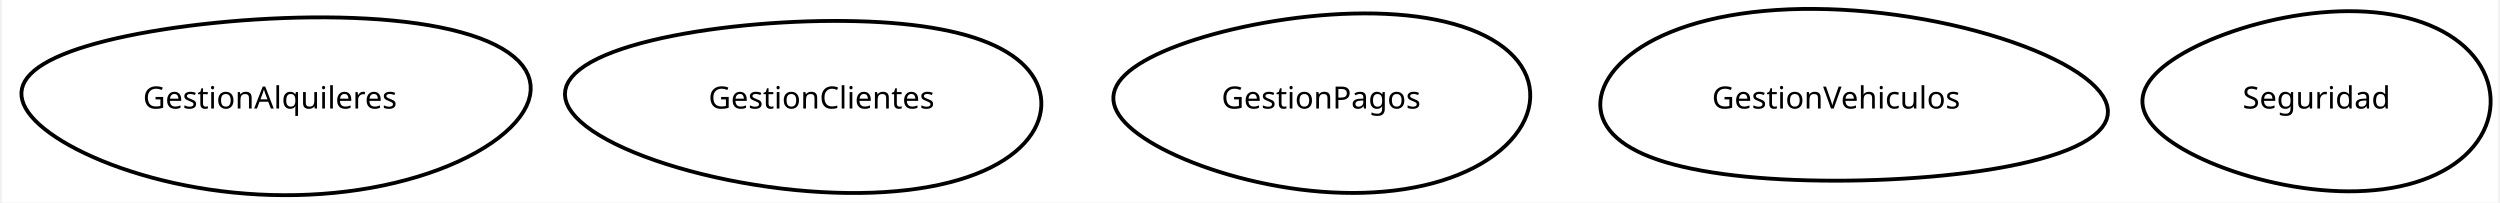
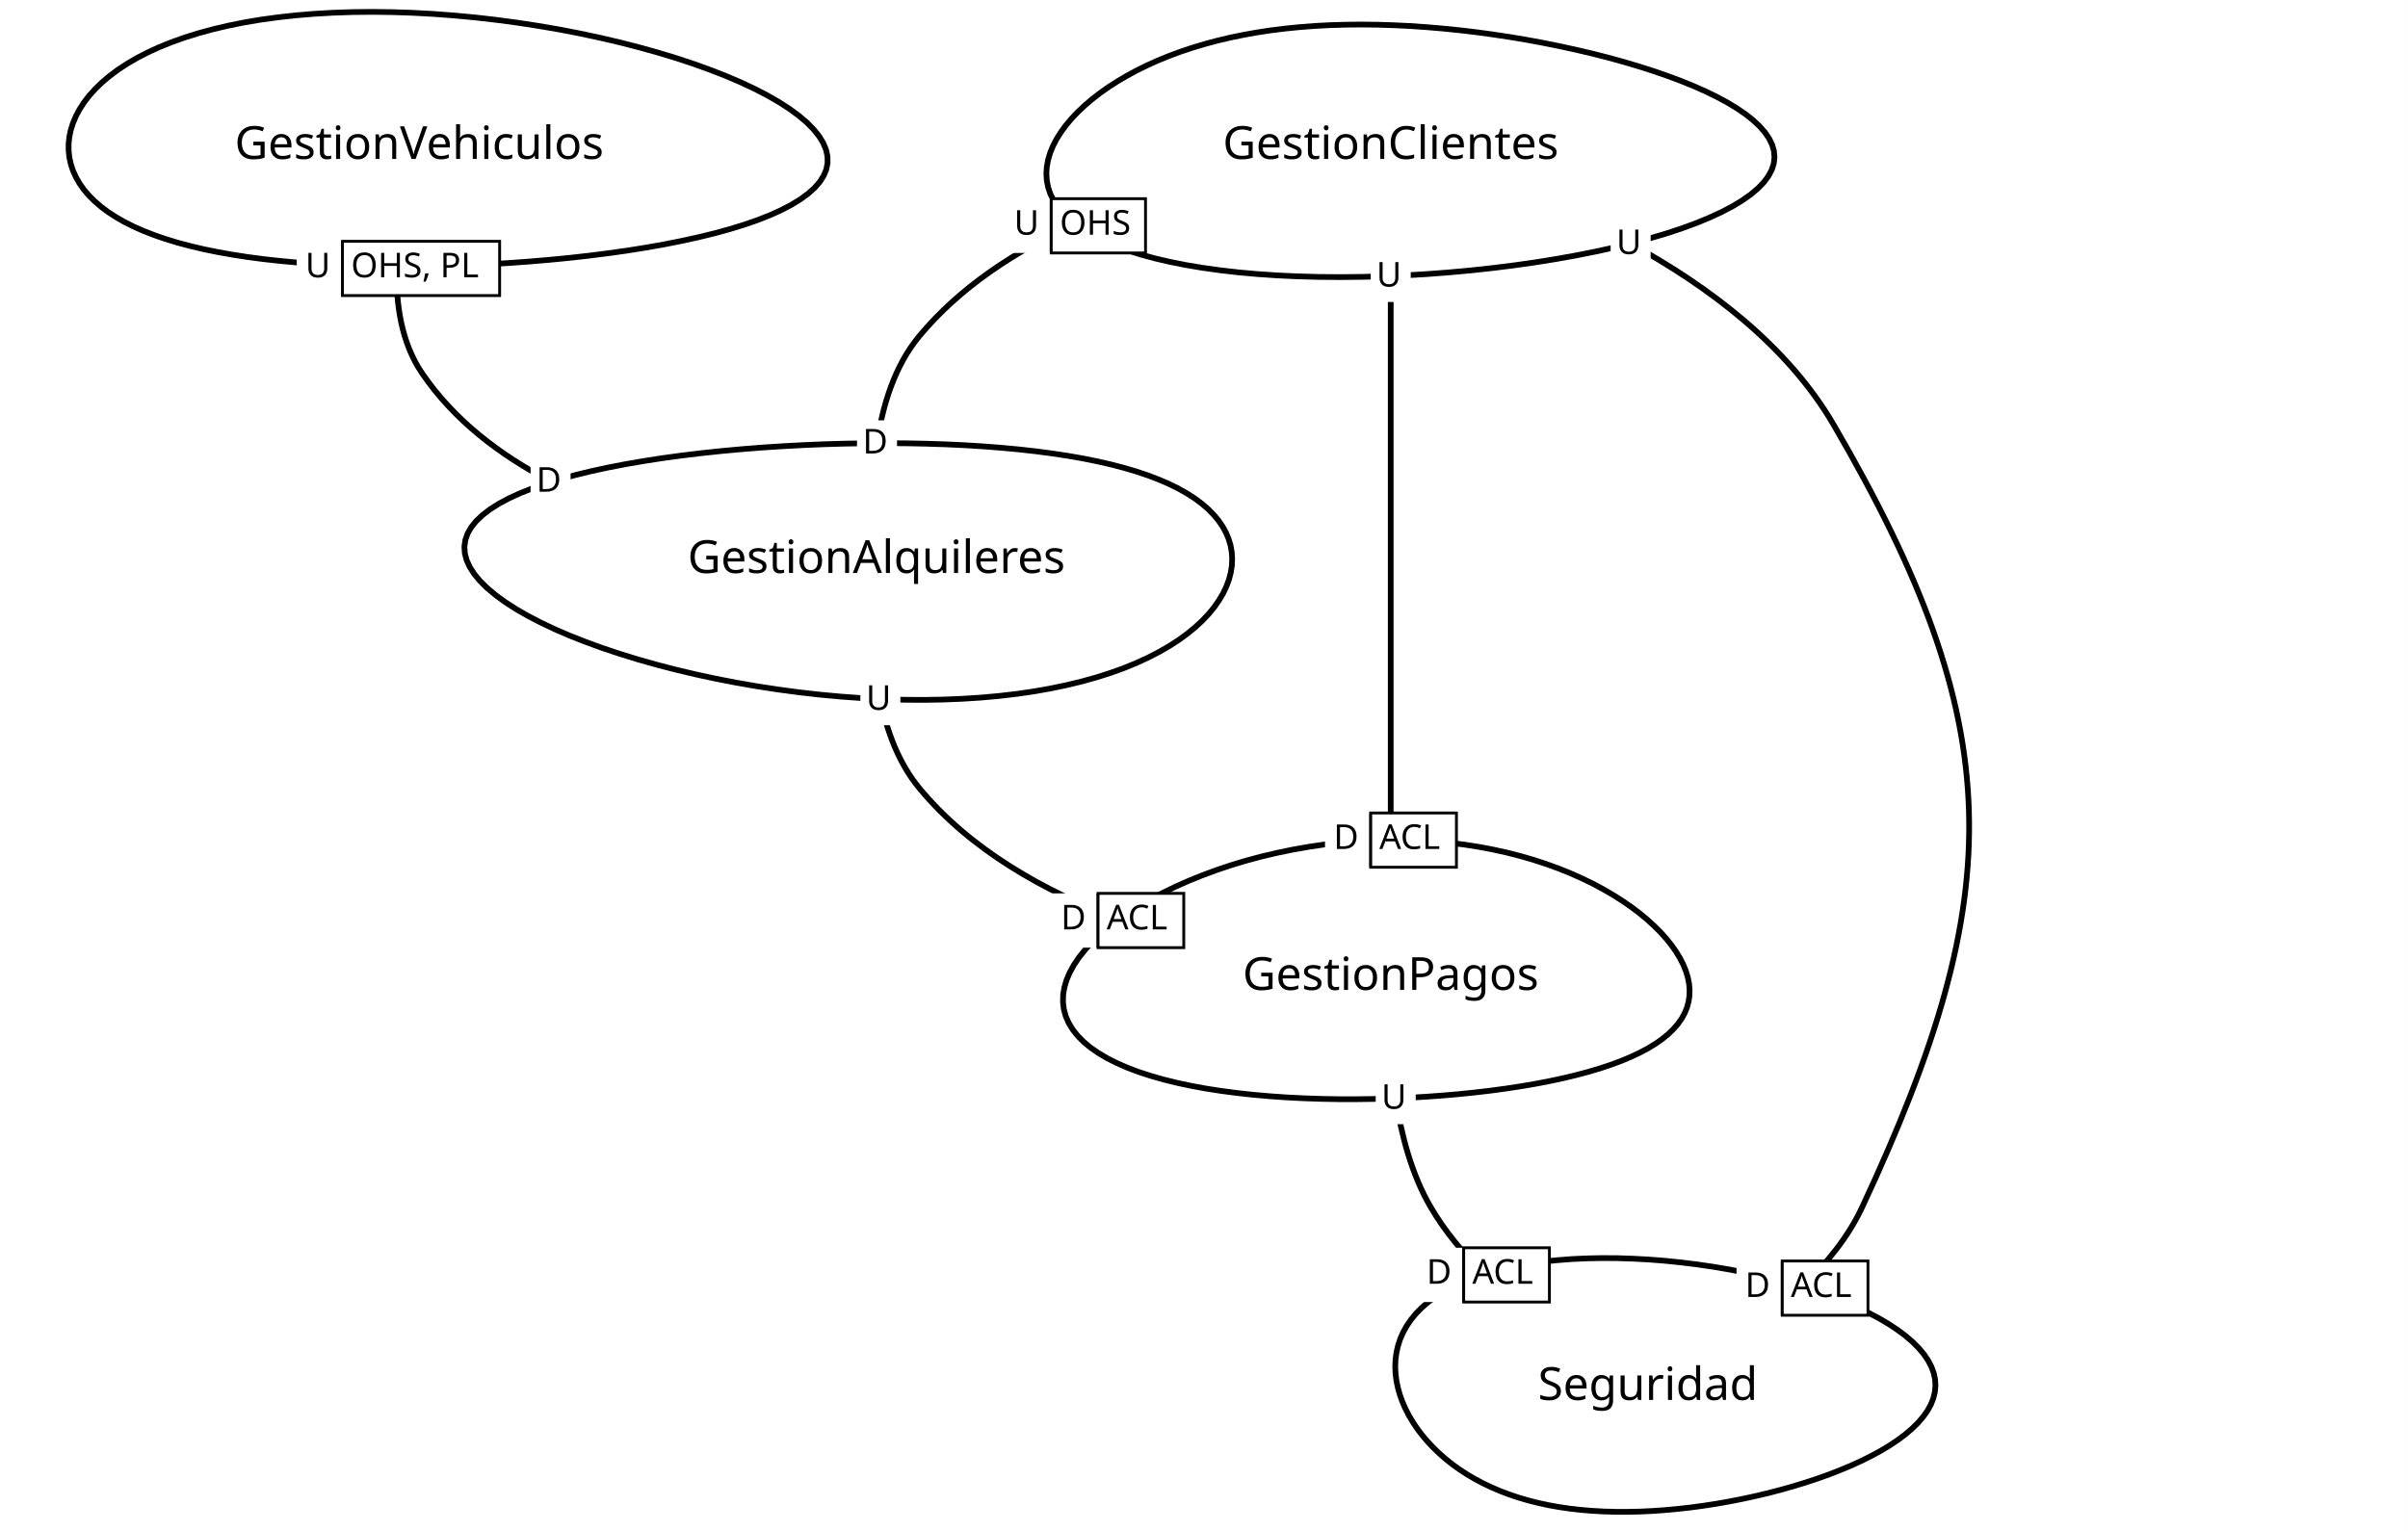
- <svg xmlns="http://www.w3.org/2000/svg" width="2000px" height="162px" viewBox="0.00 0.00 1299.12 105.38">
-   <g id="graph0" class="graph" transform="scale(1.0 1.0) rotate(0) translate(4 101.38)">
-     <polygon fill="white" stroke="transparent" points="-4,4 -4,-101.38 1295.12,-101.38 1295.12,4 -4,4" />
+ <svg xmlns="http://www.w3.org/2000/svg" width="2000px" height="1272px" viewBox="0.00 0.00 842.70 536.00">
+   <g id="graph0" class="graph" transform="scale(1.0 1.0) rotate(0) translate(4 532)">
+     <polygon fill="white" stroke="transparent" points="-4,4 -4,-532 838.7,-532 838.7,4 -4,4" />
    <g id="node1" class="node">
-       <polygon fill="none" stroke="black" stroke-width="2" points="263.33,-37.75 265.59,-40.53 267.48,-43.33 269,-46.12 270.14,-48.91 270.88,-51.68 271.23,-54.41 271.18,-57.11 270.72,-59.75 269.87,-62.33 268.61,-64.84 266.95,-67.28 264.89,-69.63 262.43,-71.88 259.59,-74.04 256.38,-76.09 252.79,-78.03 248.84,-79.86 244.55,-81.56 239.92,-83.15 234.97,-84.6 229.72,-85.94 224.18,-87.14 218.38,-88.22 212.33,-89.17 206.05,-89.99 199.56,-90.68 192.89,-91.26 186.05,-91.7 179.08,-92.03 171.98,-92.24 164.8,-92.34 157.54,-92.33 150.24,-92.21 142.91,-91.99 135.59,-91.67 128.29,-91.25 121.04,-90.75 113.85,-90.15 106.76,-89.47 99.79,-88.72 92.95,-87.88 86.26,-86.98 79.75,-86 73.43,-84.96 67.32,-83.86 61.44,-82.69 55.79,-81.47 50.41,-80.19 45.29,-78.85 40.45,-77.46 35.9,-76.03 31.65,-74.54 27.72,-73 24.1,-71.42 20.8,-69.79 17.83,-68.12 15.2,-66.4 12.9,-64.64 10.94,-62.84 9.31,-61 8.03,-59.12 7.09,-57.2 6.49,-55.24 6.22,-53.25 6.28,-51.23 6.68,-49.18 7.4,-47.1 8.44,-44.99 9.8,-42.87 11.47,-40.73 13.44,-38.58 15.7,-36.42 18.26,-34.26 21.1,-32.11 24.21,-29.96 27.59,-27.83 31.23,-25.72 35.12,-23.64 39.25,-21.6 43.61,-19.6 48.19,-17.65 52.98,-15.76 57.97,-13.94 63.16,-12.2 68.53,-10.54 74.06,-8.97 79.76,-7.5 85.6,-6.13 91.57,-4.89 97.67,-3.76 103.88,-2.76 110.19,-1.9 116.58,-1.18 123.04,-0.61 129.55,-0.18 136.11,0.08 142.69,0.19 149.29,0.14 155.87,-0.08 162.44,-0.47 168.97,-1.01 175.45,-1.73 181.86,-2.61 188.18,-3.65 194.39,-4.85 200.49,-6.21 206.44,-7.72 212.23,-9.37 217.85,-11.16 223.28,-13.09 228.5,-15.14 233.49,-17.31 238.23,-19.59 242.72,-21.97 246.93,-24.44 250.85,-26.99 254.46,-29.6 257.75,-32.28 260.72,-35 263.33,-37.75" />
-       <text text-anchor="middle" x="135.58" y="-44.89" font-family="sans-serif" font-size="16.00">GestionAlquileres</text>
+       <polygon fill="none" stroke="black" stroke-width="2" points="219.21,-301.15 225.78,-299.29 232.54,-297.54 239.46,-295.9 246.52,-294.38 253.69,-292.99 260.94,-291.73 268.25,-290.61 275.6,-289.63 282.94,-288.8 290.27,-288.12 297.56,-287.6 304.79,-287.23 311.93,-287.02 318.96,-286.97 325.87,-287.08 332.63,-287.35 339.23,-287.77 345.66,-288.35 351.9,-289.08 357.93,-289.96 363.75,-290.99 369.35,-292.16 374.71,-293.46 379.83,-294.89 384.7,-296.44 389.32,-298.11 393.68,-299.89 397.78,-301.77 401.61,-303.75 405.18,-305.8 408.48,-307.94 411.51,-310.14 414.27,-312.4 416.76,-314.71 418.98,-317.06 420.94,-319.45 422.62,-321.86 424.05,-324.28 425.2,-326.71 426.1,-329.14 426.73,-331.57 427.1,-333.97 427.21,-336.35 427.06,-338.71 426.65,-341.02 425.98,-343.29 425.04,-345.52 423.85,-347.69 422.4,-349.8 420.69,-351.85 418.72,-353.84 416.49,-355.75 414,-357.59 411.24,-359.35 408.23,-361.04 404.96,-362.64 401.42,-364.16 397.63,-365.6 393.58,-366.96 389.28,-368.22 384.73,-369.41 379.93,-370.5 374.9,-371.51 369.62,-372.43 364.12,-373.26 358.41,-374.01 352.48,-374.67 346.35,-375.24 340.03,-375.73 333.54,-376.13 326.89,-376.44 320.1,-376.66 313.17,-376.8 306.14,-376.85 299.02,-376.81 291.83,-376.69 284.58,-376.48 277.32,-376.18 270.05,-375.79 262.8,-375.32 255.6,-374.75 248.47,-374.1 241.44,-373.35 234.53,-372.52 227.77,-371.6 221.19,-370.58 214.81,-369.48 208.66,-368.29 202.76,-367.01 197.14,-365.64 191.82,-364.18 186.83,-362.63 182.18,-361 177.9,-359.29 174.01,-357.5 170.52,-355.62 167.45,-353.68 164.82,-351.66 162.63,-349.57 160.89,-347.42 159.62,-345.21 158.83,-342.95 158.5,-340.64 158.65,-338.29 159.28,-335.9 160.38,-333.48 161.95,-331.05 163.98,-328.59 166.46,-326.14 169.39,-323.68 172.74,-321.24 176.5,-318.81 180.67,-316.41 185.21,-314.05 190.11,-311.73 195.34,-309.47 200.9,-307.28 206.74,-305.15 212.85,-303.11 219.21,-301.15" />
+       <text text-anchor="middle" x="302.7" y="-331.4" font-family="sans-serif" font-size="16.00">GestionAlquileres</text>
    </g>
    <g id="node2" class="node">
-       <polygon fill="none" stroke="black" stroke-width="2" points="354.31,-12.33 360.77,-10.67 367.38,-9.13 374.11,-7.69 380.93,-6.39 387.83,-5.21 394.77,-4.17 401.72,-3.26 408.68,-2.5 415.6,-1.89 422.47,-1.43 429.27,-1.12 435.97,-0.96 442.55,-0.96 449,-1.11 455.29,-1.42 461.42,-1.89 467.36,-2.5 473.11,-3.27 478.64,-4.18 483.95,-5.23 489.03,-6.43 493.87,-7.75 498.47,-9.2 502.81,-10.78 506.9,-12.47 510.73,-14.27 514.29,-16.17 517.59,-18.16 520.63,-20.24 523.4,-22.39 525.91,-24.61 528.15,-26.89 530.14,-29.23 531.87,-31.6 533.34,-34.01 534.55,-36.44 535.52,-38.89 536.24,-41.35 536.72,-43.8 536.96,-46.25 536.96,-48.68 536.72,-51.09 536.25,-53.47 535.55,-55.8 534.62,-58.1 533.46,-60.34 532.07,-62.53 530.46,-64.66 528.63,-66.72 526.57,-68.71 524.3,-70.63 521.8,-72.47 519.07,-74.23 516.13,-75.91 512.97,-77.5 509.59,-79 505.99,-80.42 502.18,-81.74 498.15,-82.97 493.91,-84.11 489.46,-85.15 484.81,-86.1 479.96,-86.96 474.91,-87.73 469.68,-88.4 464.27,-88.97 458.68,-89.46 452.94,-89.85 447.04,-90.15 441,-90.35 434.84,-90.47 428.57,-90.5 422.2,-90.43 415.75,-90.28 409.24,-90.03 402.69,-89.7 396.11,-89.28 389.54,-88.77 382.97,-88.17 376.46,-87.49 370,-86.71 363.63,-85.85 357.37,-84.91 351.25,-83.88 345.29,-82.76 339.5,-81.56 333.93,-80.27 328.59,-78.91 323.5,-77.46 318.68,-75.93 314.16,-74.32 309.96,-72.64 306.1,-70.88 302.6,-69.05 299.46,-67.15 296.72,-65.18 294.37,-63.15 292.45,-61.06 290.94,-58.92 289.87,-56.73 289.24,-54.49 289.05,-52.21 289.3,-49.9 290,-47.56 291.15,-45.2 292.74,-42.83 294.75,-40.45 297.2,-38.06 300.06,-35.69 303.32,-33.32 306.98,-30.99 311,-28.68 315.39,-26.41 320.11,-24.19 325.15,-22.03 330.48,-19.93 336.09,-17.9 341.95,-15.95 348.03,-14.1 354.31,-12.33" />
-       <text text-anchor="middle" x="422.58" y="-44.89" font-family="sans-serif" font-size="16.00">GestionClientes</text>
+       <polygon fill="none" stroke="black" stroke-width="2" points="383.85,-207.29 380.83,-204.7 378.1,-202.08 375.68,-199.43 373.57,-196.77 371.78,-194.11 370.33,-191.45 369.22,-188.82 368.46,-186.2 368.05,-183.63 368,-181.1 368.31,-178.62 368.97,-176.2 370,-173.86 371.38,-171.58 373.11,-169.39 375.19,-167.29 377.6,-165.27 380.36,-163.36 383.43,-161.54 386.82,-159.83 390.5,-158.22 394.47,-156.72 398.71,-155.34 403.21,-154.06 407.95,-152.89 412.91,-151.84 418.07,-150.89 423.42,-150.06 428.93,-149.34 434.59,-148.72 440.37,-148.21 446.26,-147.8 452.23,-147.5 458.26,-147.29 464.33,-147.18 470.42,-147.17 476.52,-147.25 482.59,-147.41 488.62,-147.67 494.6,-148.01 500.5,-148.43 506.3,-148.93 512,-149.51 517.56,-150.16 522.99,-150.89 528.25,-151.69 533.35,-152.56 538.26,-153.5 542.98,-154.51 547.49,-155.59 551.79,-156.73 555.87,-157.94 559.72,-159.22 563.33,-160.56 566.69,-161.96 569.81,-163.43 572.68,-164.95 575.3,-166.54 577.66,-168.19 579.76,-169.9 581.6,-171.67 583.18,-173.49 584.51,-175.37 585.58,-177.3 586.39,-179.28 586.94,-181.31 587.25,-183.39 587.3,-185.51 587.11,-187.66 586.67,-189.85 586,-192.07 585.08,-194.31 583.93,-196.57 582.55,-198.84 580.95,-201.12 579.12,-203.4 577.07,-205.68 574.81,-207.93 572.34,-210.17 569.66,-212.38 566.78,-214.55 563.7,-216.67 560.43,-218.74 556.97,-220.74 553.34,-222.68 549.52,-224.53 545.53,-226.3 541.38,-227.97 537.07,-229.53 532.61,-230.99 528.01,-232.32 523.26,-233.53 518.39,-234.6 513.41,-235.54 508.31,-236.33 503.11,-236.96 497.82,-237.45 492.45,-237.78 487.02,-237.94 481.53,-237.95 476.01,-237.79 470.45,-237.46 464.88,-236.97 459.32,-236.32 453.77,-235.5 448.25,-234.52 442.79,-233.39 437.38,-232.11 432.06,-230.68 426.84,-229.11 421.74,-227.4 416.77,-225.56 411.95,-223.61 407.3,-221.54 402.83,-219.37 398.57,-217.11 394.52,-214.75 390.71,-212.33 387.15,-209.84 383.85,-207.29" />
+       <text text-anchor="middle" x="482.7" y="-185.43" font-family="sans-serif" font-size="16.00">GestionPagos</text>
+     </g>
+     <g id="edge1" class="edge">
+       <path fill="none" stroke="black" stroke-width="2" d="M304.08,-287.1C306.36,-275.97 310.49,-264.82 317.7,-256.09 335.48,-234.56 361.31,-220.03 387.27,-210.23" />
+       <text text-anchor="middle" x="393.2" y="-259.49" font-family="sans-serif" font-size="12.00">                                        </text>
+       <polygon fill="white" stroke="transparent" points="364.27,-200.23 364.27,-219.23 380.27,-219.23 380.27,-200.23 364.27,-200.23" />
+       <polyline fill="none" stroke="black" points="380.27,-200.23 380.27,-219.23 " />
+       <text text-anchor="start" x="367.27" y="-206.63" font-family="sans-serif" font-size="12.00">D</text>
+       <polygon fill="white" stroke="transparent" points="380.27,-200.23 380.27,-219.23 410.27,-219.23 410.27,-200.23 380.27,-200.23" />
+       <polygon fill="none" stroke="black" points="380.27,-200.23 380.27,-219.23 410.27,-219.23 410.27,-200.23 380.27,-200.23" />
+       <text text-anchor="start" x="383.27" y="-206.63" font-family="sans-serif" font-size="12.00">ACL</text>
+       <polygon fill="white" stroke="transparent" points="297.08,-278.1 297.08,-295.1 311.08,-295.1 311.08,-278.1 297.08,-278.1" />
+       <text text-anchor="start" x="299.08" y="-283.5" font-family="sans-serif" font-size="12.00">U</text>
    </g>
    <g id="node3" class="node">
-       <polygon fill="none" stroke="black" stroke-width="2" points="791.12,-47.65 791.39,-50.52 791.36,-53.38 791.03,-56.22 790.4,-59.01 789.47,-61.76 788.23,-64.44 786.7,-67.06 784.87,-69.6 782.75,-72.05 780.35,-74.4 777.67,-76.64 774.72,-78.77 771.5,-80.78 768.03,-82.66 764.31,-84.42 760.36,-86.04 756.18,-87.51 751.79,-88.85 747.2,-90.04 742.42,-91.09 737.47,-91.99 732.37,-92.75 727.11,-93.36 721.73,-93.83 716.24,-94.16 710.65,-94.35 704.98,-94.4 699.25,-94.32 693.47,-94.12 687.66,-93.79 681.84,-93.35 676.03,-92.79 670.24,-92.13 664.48,-91.36 658.78,-90.5 653.16,-89.55 647.62,-88.51 642.19,-87.39 636.88,-86.2 631.7,-84.94 626.68,-83.62 621.81,-82.23 617.13,-80.79 612.64,-79.31 608.35,-77.77 604.27,-76.2 600.42,-74.58 596.81,-72.93 593.44,-71.25 590.33,-69.54 587.48,-67.8 584.89,-66.03 582.58,-64.24 580.56,-62.43 578.81,-60.6 577.36,-58.75 576.2,-56.88 575.33,-54.99 574.75,-53.09 574.47,-51.18 574.48,-49.25 574.79,-47.32 575.39,-45.37 576.28,-43.41 577.45,-41.45 578.9,-39.48 580.63,-37.51 582.63,-35.55 584.9,-33.58 587.42,-31.63 590.19,-29.68 593.2,-27.75 596.45,-25.84 599.92,-23.96 603.61,-22.11 607.5,-20.29 611.59,-18.51 615.86,-16.78 620.3,-15.1 624.91,-13.48 629.66,-11.93 634.55,-10.46 639.56,-9.06 644.69,-7.75 649.92,-6.54 655.23,-5.43 660.61,-4.43 666.05,-3.54 671.53,-2.77 677.05,-2.14 682.58,-1.63 688.12,-1.27 693.64,-1.05 699.14,-0.97 704.6,-1.05 710.01,-1.29 715.35,-1.68 720.61,-2.22 725.78,-2.93 730.83,-3.8 735.77,-4.82 740.57,-6 745.22,-7.34 749.72,-8.83 754.04,-10.46 758.17,-12.24 762.11,-14.15 765.84,-16.2 769.36,-18.37 772.65,-20.65 775.69,-23.04 778.49,-25.52 781.04,-28.1 783.32,-30.75 785.33,-33.46 787.07,-36.24 788.52,-39.05 789.68,-41.9 790.55,-44.77 791.12,-47.65" />
-       <text text-anchor="middle" x="682.58" y="-44.89" font-family="sans-serif" font-size="16.00">GestionPagos</text>
+       <polygon fill="none" stroke="black" stroke-width="2" points="601.22,-87.55 595.63,-88.5 590,-89.32 584.35,-90.02 578.7,-90.6 573.07,-91.04 567.48,-91.34 561.96,-91.52 556.53,-91.55 551.2,-91.44 545.99,-91.2 540.93,-90.81 536.02,-90.29 531.28,-89.63 526.73,-88.83 522.37,-87.9 518.23,-86.84 514.3,-85.65 510.6,-84.34 507.14,-82.9 503.91,-81.35 500.93,-79.69 498.2,-77.93 495.72,-76.07 493.49,-74.12 491.5,-72.08 489.77,-69.96 488.28,-67.78 487.03,-65.53 486.02,-63.22 485.25,-60.87 484.71,-58.48 484.38,-56.06 484.28,-53.61 484.38,-51.15 484.69,-48.68 485.19,-46.22 485.88,-43.76 486.75,-41.33 487.8,-38.91 489.02,-36.53 490.4,-34.19 491.93,-31.9 493.62,-29.66 495.45,-27.48 497.42,-25.36 499.52,-23.32 501.76,-21.35 504.12,-19.46 506.61,-17.66 509.22,-15.95 511.95,-14.33 514.79,-12.81 517.74,-11.39 520.81,-10.07 523.99,-8.86 527.27,-7.75 530.66,-6.75 534.16,-5.86 537.75,-5.08 541.45,-4.41 545.24,-3.85 549.13,-3.4 553.1,-3.07 557.17,-2.84 561.31,-2.72 565.53,-2.71 569.83,-2.8 574.18,-3 578.59,-3.31 583.05,-3.72 587.55,-4.22 592.08,-4.83 596.63,-5.53 601.18,-6.33 605.72,-7.22 610.25,-8.2 614.74,-9.26 619.19,-10.42 623.57,-11.65 627.87,-12.97 632.08,-14.36 636.18,-15.83 640.14,-17.37 643.96,-18.97 647.62,-20.65 651.1,-22.39 654.38,-24.18 657.46,-26.04 660.3,-27.94 662.89,-29.9 665.23,-31.9 667.3,-33.95 669.08,-36.03 670.57,-38.14 671.75,-40.29 672.61,-42.46 673.14,-44.65 673.35,-46.85 673.22,-49.06 672.75,-51.28 671.93,-53.5 670.78,-55.71 669.29,-57.91 667.46,-60.09 665.29,-62.25 662.81,-64.38 660,-66.47 656.89,-68.52 653.49,-70.52 649.8,-72.46 645.85,-74.35 641.64,-76.16 637.2,-77.91 632.55,-79.57 627.7,-81.15 622.67,-82.63 617.48,-84.02 612.17,-85.3 606.74,-86.48 601.22,-87.55" />
+       <text text-anchor="middle" x="572.7" y="-41.88" font-family="sans-serif" font-size="16.00">Seguridad</text>
+     </g>
+     <g id="edge2" class="edge">
+       <path fill="none" stroke="black" stroke-width="2" d="M484.45,-147.42C486.4,-134.57 490.04,-120.77 496.7,-109.37 501.62,-100.95 508.11,-93.17 515.24,-86.16" />
+       <text text-anchor="middle" x="572.2" y="-112.77" font-family="sans-serif" font-size="12.00">                                        </text>
+       <polygon fill="white" stroke="transparent" points="492.24,-76.16 492.24,-95.16 508.24,-95.16 508.24,-76.16 492.24,-76.16" />
+       <polyline fill="none" stroke="black" points="508.24,-76.16 508.24,-95.16 " />
+       <text text-anchor="start" x="495.24" y="-82.56" font-family="sans-serif" font-size="12.00">D</text>
+       <polygon fill="white" stroke="transparent" points="508.24,-76.16 508.24,-95.16 538.24,-95.16 538.24,-76.16 508.24,-76.16" />
+       <polygon fill="none" stroke="black" points="508.24,-76.16 508.24,-95.16 538.24,-95.16 538.24,-76.16 508.24,-76.16" />
+       <text text-anchor="start" x="511.24" y="-82.56" font-family="sans-serif" font-size="12.00">ACL</text>
+       <polygon fill="white" stroke="transparent" points="477.45,-138.42 477.45,-155.42 491.45,-155.42 491.45,-138.42 477.45,-138.42" />
+       <text text-anchor="start" x="479.45" y="-143.82" font-family="sans-serif" font-size="12.00">U</text>
    </g>
    <g id="node4" class="node">
-       <polygon fill="none" stroke="black" stroke-width="2" points="1036.24,-81.51 1029.96,-83.43 1023.49,-85.25 1016.85,-86.96 1010.06,-88.55 1003.14,-90.01 996.14,-91.35 989.06,-92.54 981.93,-93.6 974.79,-94.51 967.64,-95.27 960.52,-95.87 953.45,-96.32 946.45,-96.61 939.53,-96.74 932.73,-96.72 926.04,-96.53 919.5,-96.18 913.12,-95.68 906.9,-95.03 900.87,-94.22 895.04,-93.27 889.41,-92.18 884,-90.95 878.82,-89.59 873.86,-88.1 869.15,-86.5 864.67,-84.78 860.45,-82.97 856.47,-81.05 852.75,-79.05 849.29,-76.97 846.08,-74.82 843.13,-72.61 840.44,-70.35 838.01,-68.04 835.84,-65.7 833.93,-63.33 832.29,-60.94 830.9,-58.54 829.77,-56.13 828.9,-53.74 828.29,-51.35 827.93,-48.99 827.84,-46.66 828.01,-44.35 828.43,-42.09 829.12,-39.87 830.07,-37.7 831.28,-35.59 832.75,-33.54 834.49,-31.54 836.49,-29.62 838.75,-27.77 841.28,-25.98 844.07,-24.28 847.13,-22.65 850.45,-21.09 854.04,-19.62 857.88,-18.23 861.98,-16.92 866.34,-15.7 870.95,-14.56 875.8,-13.5 880.9,-12.52 886.22,-11.63 891.77,-10.82 897.54,-10.1 903.51,-9.46 909.68,-8.91 916.02,-8.44 922.54,-8.05 929.2,-7.75 936,-7.53 942.91,-7.4 949.93,-7.35 957.02,-7.39 964.16,-7.52 971.35,-7.73 978.54,-8.03 985.72,-8.42 992.87,-8.9 999.95,-9.46 1006.95,-10.12 1013.83,-10.87 1020.58,-11.7 1027.16,-12.63 1033.55,-13.65 1039.73,-14.77 1045.66,-15.97 1051.33,-17.27 1056.71,-18.65 1061.79,-20.13 1066.53,-21.69 1070.91,-23.34 1074.93,-25.08 1078.55,-26.89 1081.77,-28.79 1084.57,-30.76 1086.94,-32.81 1088.87,-34.92 1090.35,-37.1 1091.37,-39.33 1091.92,-41.62 1092.02,-43.96 1091.64,-46.34 1090.81,-48.75 1089.52,-51.18 1087.77,-53.64 1085.58,-56.11 1082.95,-58.58 1079.91,-61.04 1076.45,-63.5 1072.6,-65.92 1068.37,-68.32 1063.79,-70.67 1058.87,-72.98 1053.63,-75.22 1048.1,-77.4 1042.29,-79.5 1036.24,-81.51" />
-       <text text-anchor="middle" x="950.58" y="-44.89" font-family="sans-serif" font-size="16.00">GestionVehiculos</text>
+       <polygon fill="none" stroke="black" stroke-width="2" points="533.29,-440.15 540.54,-441.31 547.61,-442.58 554.46,-443.94 561.07,-445.39 567.41,-446.94 573.46,-448.57 579.19,-450.27 584.58,-452.05 589.6,-453.89 594.24,-455.8 598.49,-457.76 602.32,-459.77 605.72,-461.82 608.68,-463.91 611.2,-466.03 613.28,-468.18 614.89,-470.35 616.05,-472.54 616.76,-474.73 617.01,-476.93 616.82,-479.13 616.19,-481.33 615.13,-483.51 613.66,-485.67 611.78,-487.82 609.51,-489.94 606.87,-492.03 603.87,-494.08 600.53,-496.1 596.88,-498.07 592.93,-500 588.7,-501.87 584.22,-503.69 579.51,-505.45 574.58,-507.15 569.47,-508.78 564.18,-510.35 558.76,-511.84 553.2,-513.25 547.55,-514.58 541.8,-515.83 536,-517 530.14,-518.08 524.26,-519.06 518.36,-519.95 512.46,-520.75 506.58,-521.44 500.72,-522.03 494.91,-522.52 489.14,-522.91 483.43,-523.18 477.8,-523.35 472.24,-523.41 466.76,-523.35 461.37,-523.19 456.07,-522.91 450.88,-522.51 445.78,-522 440.8,-521.38 435.92,-520.64 431.16,-519.79 426.51,-518.83 421.98,-517.76 417.57,-516.58 413.28,-515.29 409.12,-513.9 405.1,-512.41 401.2,-510.82 397.45,-509.13 393.84,-507.36 390.39,-505.49 387.09,-503.55 383.95,-501.53 380.98,-499.44 378.2,-497.28 375.6,-495.07 373.2,-492.8 371,-490.49 369.02,-488.13 367.28,-485.74 365.76,-483.33 364.5,-480.9 363.5,-478.47 362.78,-476.02 362.33,-473.59 362.18,-471.17 362.34,-468.77 362.81,-466.4 363.6,-464.06 364.72,-461.77 366.19,-459.54 367.99,-457.36 370.15,-455.25 372.67,-453.21 375.53,-451.26 378.76,-449.39 382.34,-447.61 386.27,-445.94 390.55,-444.37 395.17,-442.9 400.13,-441.55 405.41,-440.32 411,-439.21 416.88,-438.23 423.05,-437.37 429.47,-436.64 436.14,-436.04 443.03,-435.58 450.12,-435.25 457.38,-435.05 464.79,-434.99 472.32,-435.06 479.94,-435.26 487.62,-435.59 495.33,-436.04 503.04,-436.63 510.73,-437.33 518.35,-438.16 525.88,-439.1 533.29,-440.15" />
+       <text text-anchor="middle" x="482.7" y="-476.36" font-family="sans-serif" font-size="16.00">GestionClientes</text>
+     </g>
+     <g id="edge3" class="edge">
+       <path fill="none" stroke="black" stroke-width="2" d="M371.88,-453.44C351.37,-444.13 331.96,-431.49 317.7,-414.32 309.06,-403.91 304.83,-390.02 302.91,-376.84" />
+       <text text-anchor="middle" x="393.2" y="-404.72" font-family="sans-serif" font-size="12.00">                                        </text>
+       <polygon fill="white" stroke="transparent" points="295.91,-367.84 295.91,-384.84 309.91,-384.84 309.91,-367.84 295.91,-367.84" />
+       <text text-anchor="start" x="297.91" y="-373.24" font-family="sans-serif" font-size="12.00">D</text>
+       <polygon fill="white" stroke="transparent" points="347.88,-443.44 347.88,-462.44 363.88,-462.44 363.88,-443.44 347.88,-443.44" />
+       <polyline fill="none" stroke="black" points="363.88,-443.44 363.88,-462.44 " />
+       <text text-anchor="start" x="350.88" y="-449.84" font-family="sans-serif" font-size="12.00">U</text>
+       <polygon fill="white" stroke="transparent" points="363.88,-443.44 363.88,-462.44 396.88,-462.44 396.88,-443.44 363.88,-443.44" />
+       <polygon fill="none" stroke="black" points="363.88,-443.44 363.88,-462.44 396.88,-462.44 396.88,-443.44 363.88,-443.44" />
+       <text text-anchor="start" x="366.88" y="-449.84" font-family="sans-serif" font-size="12.00">OHS</text>
+     </g>
+     <g id="edge4" class="edge">
+       <path fill="none" stroke="black" stroke-width="2" d="M482.7,-435.28C482.7,-382.23 482.7,-293.27 482.7,-238.38" />
+       <text text-anchor="middle" x="558.2" y="-332.1" font-family="sans-serif" font-size="12.00">                                        </text>
+       <polygon fill="white" stroke="transparent" points="459.7,-228.38 459.7,-247.38 475.7,-247.38 475.7,-228.38 459.7,-228.38" />
+       <polyline fill="none" stroke="black" points="475.7,-228.38 475.7,-247.38 " />
+       <text text-anchor="start" x="462.7" y="-234.78" font-family="sans-serif" font-size="12.00">D</text>
+       <polygon fill="white" stroke="transparent" points="475.7,-228.38 475.7,-247.38 505.7,-247.38 505.7,-228.38 475.7,-228.38" />
+       <polygon fill="none" stroke="black" points="475.7,-228.38 475.7,-247.38 505.7,-247.38 505.7,-228.38 475.7,-228.38" />
+       <text text-anchor="start" x="478.7" y="-234.78" font-family="sans-serif" font-size="12.00">ACL</text>
+       <polygon fill="white" stroke="transparent" points="475.7,-426.28 475.7,-443.28 489.7,-443.28 489.7,-426.28 475.7,-426.28" />
+       <text text-anchor="start" x="477.7" y="-431.68" font-family="sans-serif" font-size="12.00">U</text>
+     </g>
+     <g id="edge5" class="edge">
+       <path fill="none" stroke="black" stroke-width="2" d="M566.67,-446.67C594.09,-431.67 621.61,-410.93 637.7,-383.32 699.05,-278.05 699.3,-219.74 647.7,-109.37 642.82,-98.91 635.23,-89.59 626.73,-81.53" />
+       <text text-anchor="middle" x="759.2" y="-259.49" font-family="sans-serif" font-size="12.00">                                        </text>
+       <polygon fill="white" stroke="transparent" points="603.73,-71.53 603.73,-90.53 619.73,-90.53 619.73,-71.53 603.73,-71.53" />
+       <polyline fill="none" stroke="black" points="619.73,-71.53 619.73,-90.53 " />
+       <text text-anchor="start" x="606.73" y="-77.93" font-family="sans-serif" font-size="12.00">D</text>
+       <polygon fill="white" stroke="transparent" points="619.73,-71.53 619.73,-90.53 649.73,-90.53 649.73,-71.53 619.73,-71.53" />
+       <polygon fill="none" stroke="black" points="619.73,-71.53 619.73,-90.53 649.73,-90.53 649.73,-71.53 619.73,-71.53" />
+       <text text-anchor="start" x="622.73" y="-77.93" font-family="sans-serif" font-size="12.00">ACL</text>
+       <polygon fill="white" stroke="transparent" points="559.67,-437.67 559.67,-454.67 573.67,-454.67 573.67,-437.67 559.67,-437.67" />
+       <text text-anchor="start" x="561.67" y="-443.07" font-family="sans-serif" font-size="12.00">U</text>
    </g>
    <g id="node5" class="node">
-       <polygon fill="none" stroke="black" stroke-width="2" points="1290.91,-53.03 1290.41,-55.9 1289.67,-58.74 1288.68,-61.54 1287.46,-64.29 1285.99,-66.98 1284.29,-69.59 1282.36,-72.11 1280.21,-74.54 1277.84,-76.87 1275.25,-79.09 1272.46,-81.19 1269.48,-83.16 1266.3,-85 1262.95,-86.7 1259.42,-88.26 1255.74,-89.67 1251.9,-90.94 1247.92,-92.05 1243.81,-93.01 1239.59,-93.81 1235.25,-94.47 1230.82,-94.96 1226.31,-95.31 1221.73,-95.51 1217.09,-95.57 1212.4,-95.48 1207.69,-95.25 1202.95,-94.89 1198.2,-94.4 1193.47,-93.79 1188.75,-93.06 1184.06,-92.22 1179.42,-91.27 1174.84,-90.22 1170.33,-89.08 1165.9,-87.86 1161.57,-86.55 1157.34,-85.17 1153.23,-83.72 1149.25,-82.21 1145.41,-80.65 1141.73,-79.03 1138.2,-77.37 1134.85,-75.67 1131.67,-73.93 1128.69,-72.16 1125.9,-70.37 1123.32,-68.55 1120.94,-66.71 1118.79,-64.85 1116.86,-62.98 1115.16,-61.1 1113.69,-59.2 1112.47,-57.3 1111.48,-55.39 1110.74,-53.48 1110.24,-51.57 1109.99,-49.65 1109.99,-47.73 1110.24,-45.81 1110.74,-43.9 1111.48,-41.99 1112.47,-40.08 1113.69,-38.18 1115.16,-36.28 1116.86,-34.4 1118.79,-32.53 1120.94,-30.67 1123.32,-28.83 1125.9,-27.01 1128.69,-25.22 1131.67,-23.45 1134.85,-21.71 1138.2,-20.01 1141.73,-18.35 1145.41,-16.73 1149.25,-15.17 1153.23,-13.66 1157.34,-12.21 1161.57,-10.83 1165.9,-9.52 1170.33,-8.3 1174.84,-7.16 1179.42,-6.11 1184.06,-5.16 1188.75,-4.32 1193.47,-3.59 1198.2,-2.98 1202.95,-2.49 1207.69,-2.13 1212.4,-1.9 1217.09,-1.81 1221.73,-1.87 1226.31,-2.07 1230.82,-2.42 1235.25,-2.91 1239.59,-3.57 1243.81,-4.37 1247.92,-5.33 1251.9,-6.44 1255.74,-7.71 1259.42,-9.12 1262.95,-10.68 1266.3,-12.38 1269.48,-14.22 1272.46,-16.19 1275.25,-18.29 1277.84,-20.51 1280.21,-22.84 1282.36,-25.27 1284.29,-27.79 1285.99,-30.4 1287.46,-33.09 1288.68,-35.84 1289.67,-38.64 1290.41,-41.48 1290.91,-44.35 1291.16,-47.24 1291.16,-50.14 1290.91,-53.03" />
-       <text text-anchor="middle" x="1200.58" y="-44.89" font-family="sans-serif" font-size="16.00">Seguridad</text>
+       <polygon fill="none" stroke="black" stroke-width="2" points="219.68,-515.42 212.93,-517.15 206,-518.77 198.93,-520.28 191.74,-521.67 184.46,-522.92 177.12,-524.05 169.75,-525.03 162.37,-525.88 155,-526.57 147.68,-527.12 140.42,-527.52 133.25,-527.75 126.18,-527.84 119.25,-527.77 112.46,-527.54 105.84,-527.16 99.4,-526.62 93.16,-525.93 87.13,-525.1 81.32,-524.12 75.75,-522.99 70.42,-521.74 65.34,-520.35 60.52,-518.84 55.96,-517.21 51.66,-515.48 47.64,-513.63 43.9,-511.7 40.43,-509.67 37.23,-507.57 34.31,-505.39 31.67,-503.15 29.3,-500.86 27.2,-498.52 25.38,-496.15 23.82,-493.75 22.53,-491.32 21.5,-488.89 20.73,-486.46 20.23,-484.03 19.98,-481.61 19.99,-479.22 20.25,-476.85 20.76,-474.52 21.52,-472.23 22.54,-469.98 23.8,-467.79 25.3,-465.65 27.06,-463.58 29.06,-461.58 31.31,-459.64 33.8,-457.78 36.54,-456 39.52,-454.29 42.75,-452.67 46.22,-451.14 49.94,-449.69 53.9,-448.33 58.09,-447.05 62.52,-445.87 67.19,-444.77 72.08,-443.77 77.2,-442.86 82.53,-442.03 88.08,-441.3 93.83,-440.66 99.77,-440.11 105.89,-439.65 112.19,-439.27 118.64,-438.99 125.24,-438.8 131.97,-438.69 138.81,-438.68 145.74,-438.75 152.75,-438.91 159.82,-439.16 166.92,-439.49 174.03,-439.92 181.13,-440.43 188.19,-441.03 195.2,-441.71 202.12,-442.49 208.93,-443.35 215.61,-444.29 222.12,-445.33 228.45,-446.45 234.56,-447.66 240.44,-448.95 246.05,-450.32 251.37,-451.78 256.38,-453.32 261.06,-454.94 265.39,-456.64 269.34,-458.42 272.89,-460.27 276.04,-462.19 278.76,-464.17 281.05,-466.22 282.88,-468.33 284.26,-470.5 285.17,-472.71 285.61,-474.97 285.57,-477.27 285.06,-479.6 284.07,-481.96 282.62,-484.34 280.69,-486.74 278.32,-489.14 275.49,-491.53 272.23,-493.92 268.55,-496.29 264.47,-498.63 260,-500.94 255.16,-503.21 249.98,-505.42 244.47,-507.57 238.66,-509.66 232.58,-511.67 226.24,-513.59 219.68,-515.42" />
+       <text text-anchor="middle" x="142.7" y="-476.36" font-family="sans-serif" font-size="16.00">GestionVehiculos</text>
+     </g>
+     <g id="edge6" class="edge">
+       <path fill="none" stroke="black" stroke-width="2" d="M134.83,-438.52C134.44,-425.67 136.4,-412.05 143.7,-401.32 154.86,-384.92 170.95,-372.65 188.66,-363.46" />
+       <text text-anchor="middle" x="219.2" y="-404.72" font-family="sans-serif" font-size="12.00">                                        </text>
+       <polygon fill="white" stroke="transparent" points="181.66,-354.46 181.66,-371.46 195.66,-371.46 195.66,-354.46 181.66,-354.46" />
+       <text text-anchor="start" x="183.66" y="-359.86" font-family="sans-serif" font-size="12.00">D</text>
+       <polygon fill="white" stroke="transparent" points="99.83,-428.52 99.83,-447.52 115.83,-447.52 115.83,-428.52 99.83,-428.52" />
+       <polyline fill="none" stroke="black" points="115.83,-428.52 115.83,-447.52 " />
+       <text text-anchor="start" x="102.83" y="-434.92" font-family="sans-serif" font-size="12.00">U</text>
+       <polygon fill="white" stroke="transparent" points="115.83,-428.52 115.83,-447.52 170.83,-447.52 170.83,-428.52 115.83,-428.52" />
+       <polygon fill="none" stroke="black" points="115.83,-428.52 115.83,-447.52 170.83,-447.52 170.83,-428.52 115.83,-428.52" />
+       <text text-anchor="start" x="118.83" y="-434.92" font-family="sans-serif" font-size="12.00">OHS, PL</text>
    </g>
  </g>
</svg>
